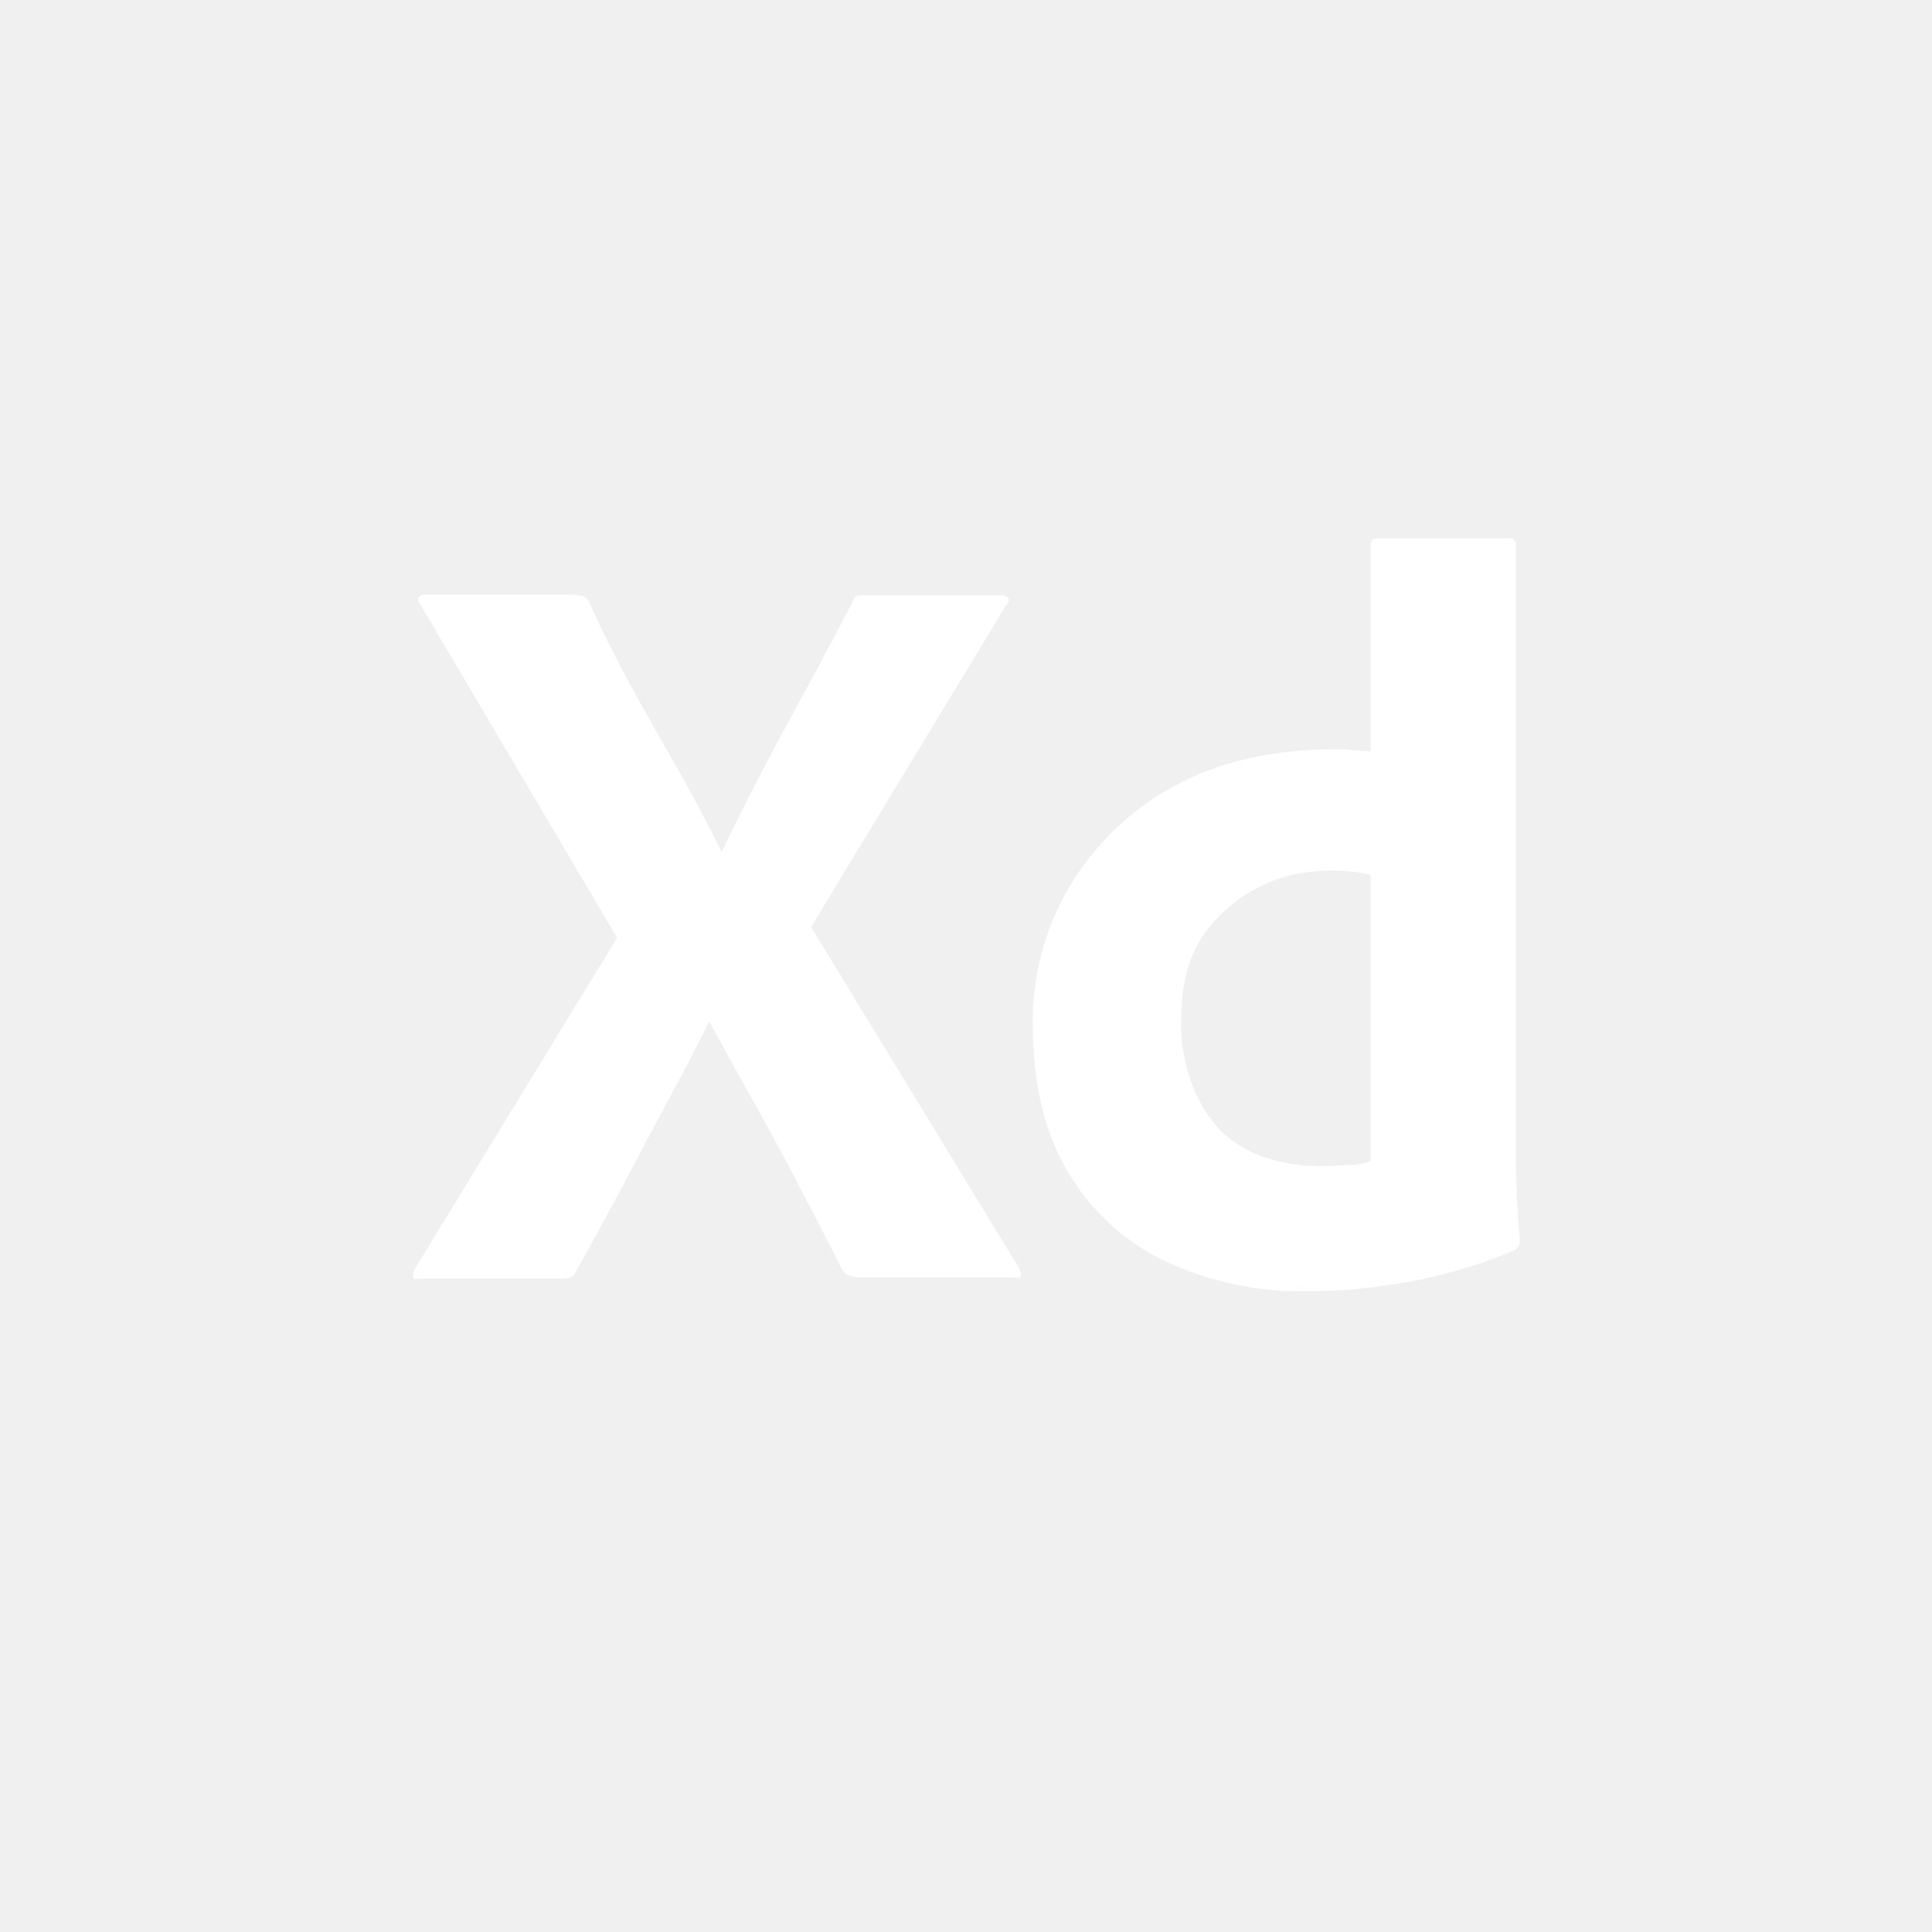
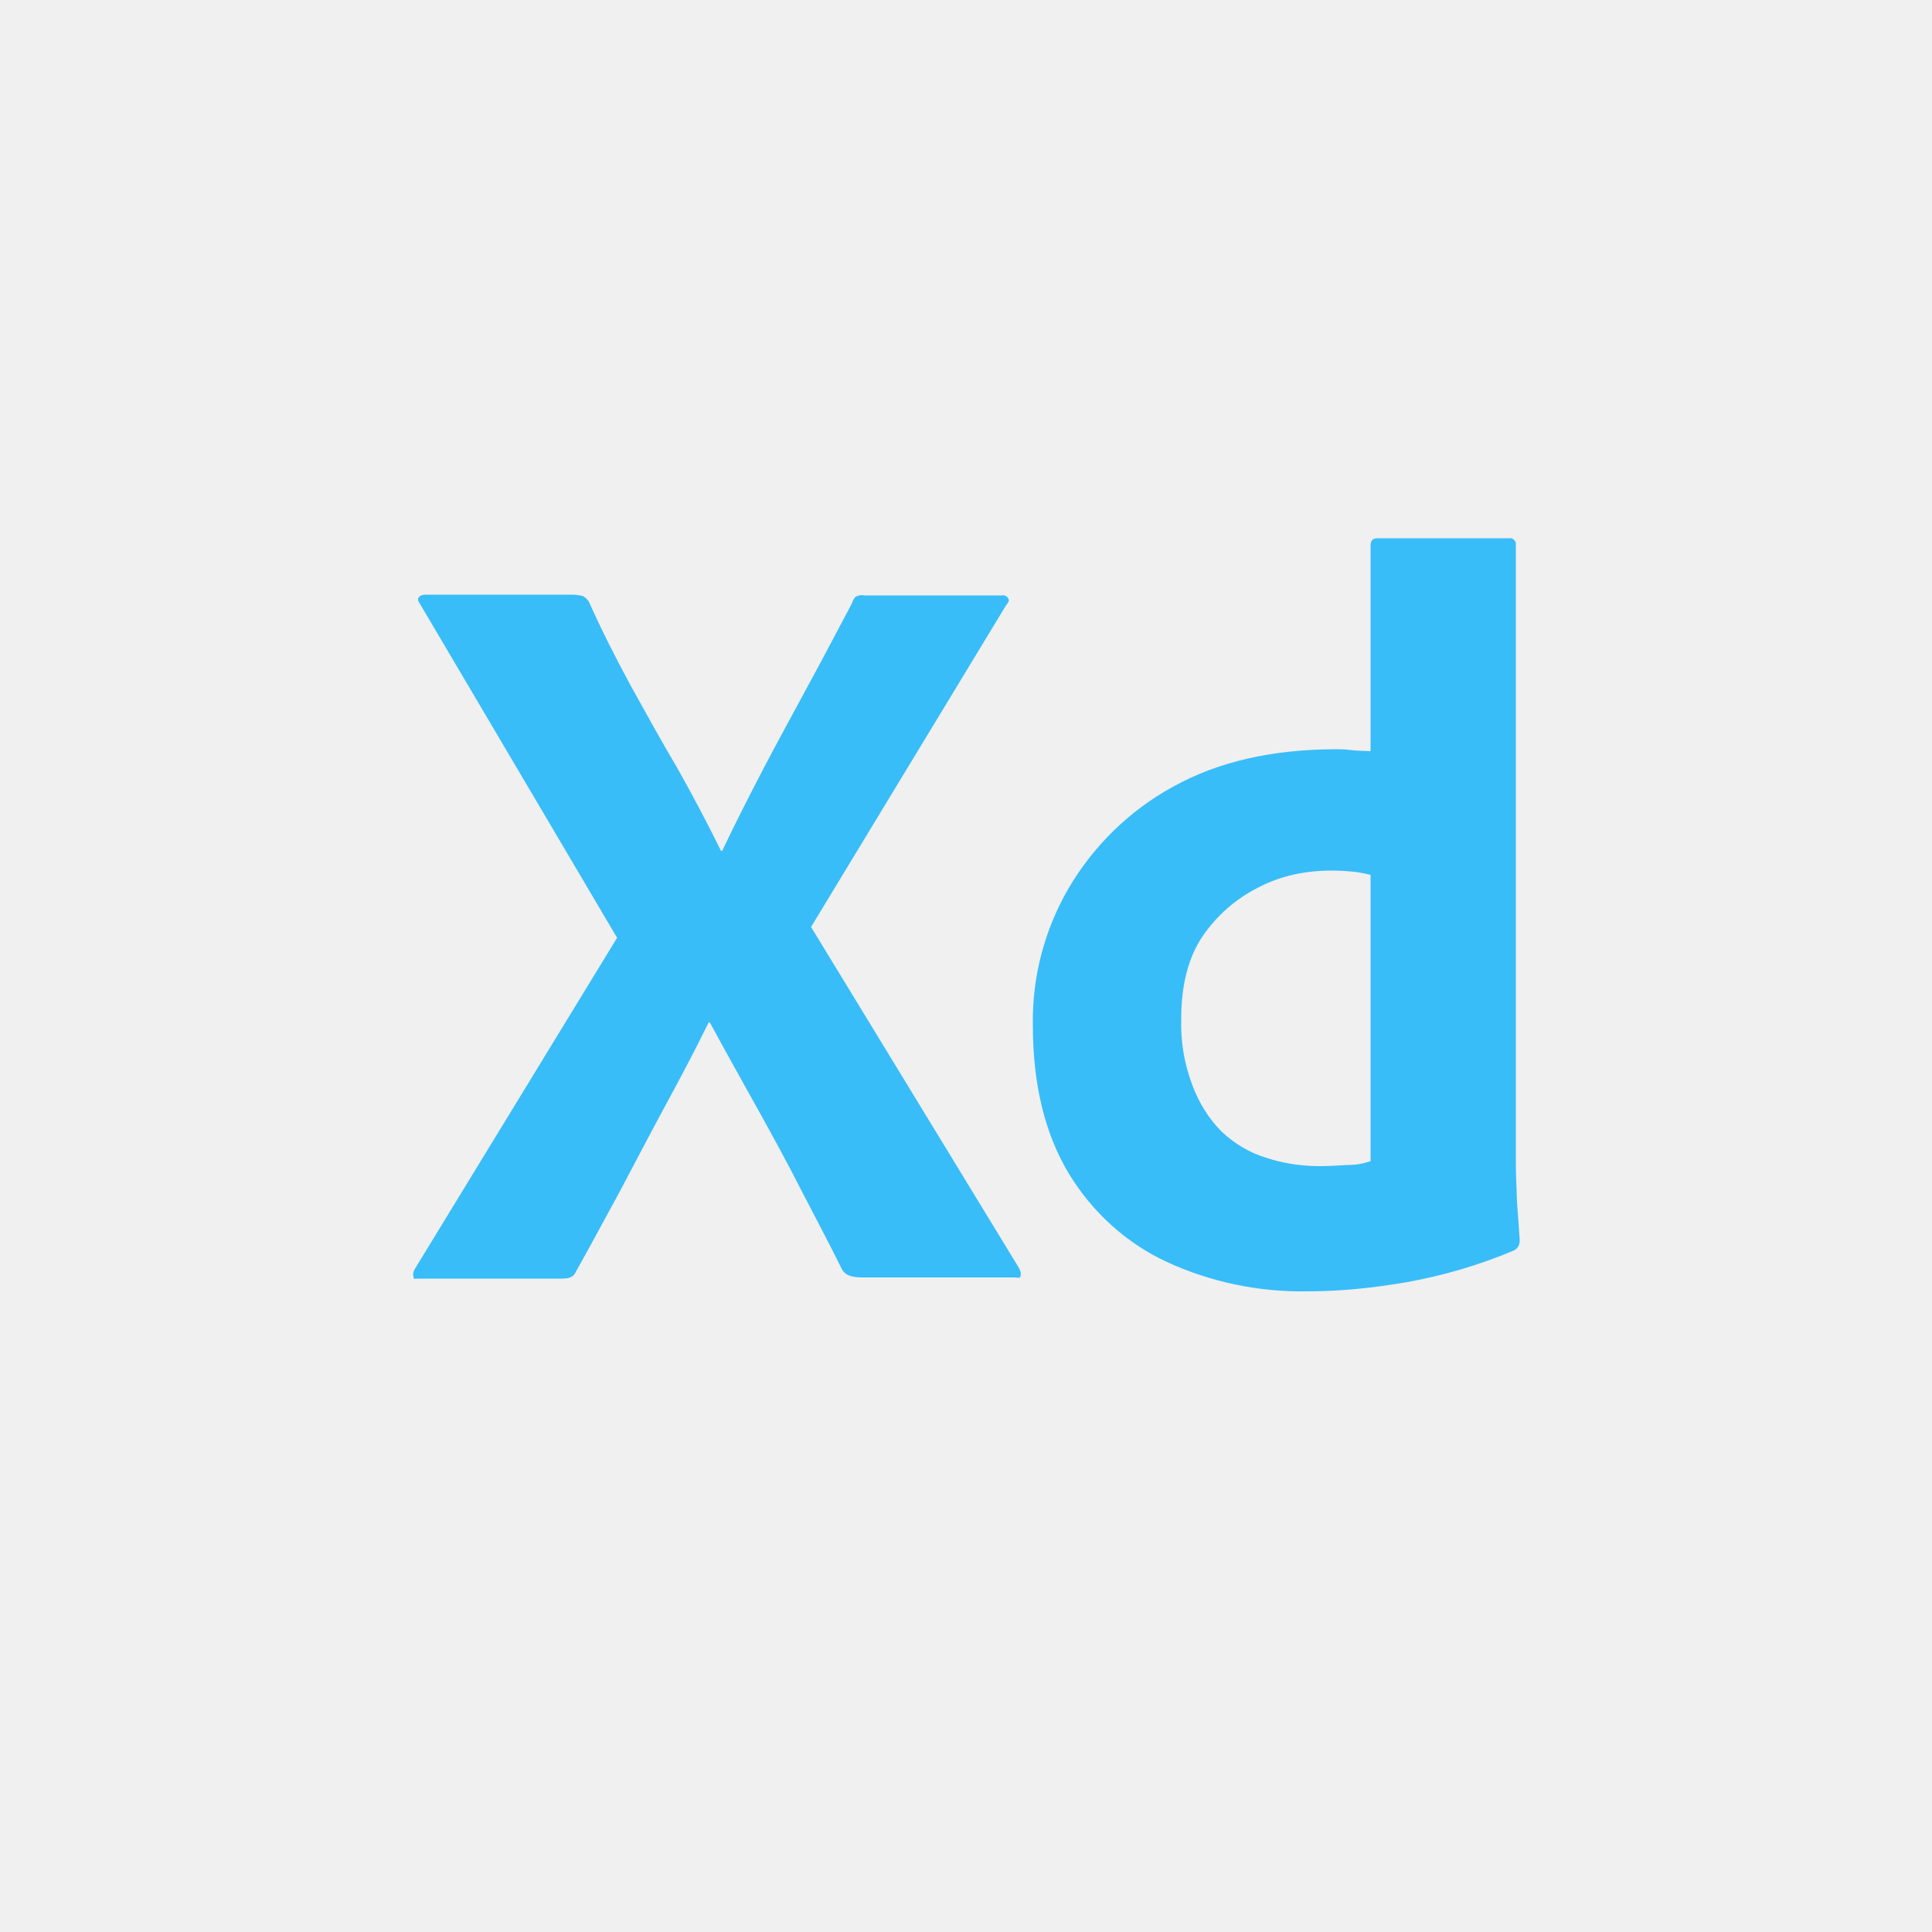
<svg xmlns="http://www.w3.org/2000/svg" version="1.1" id="Layer_1" x="0px" y="0px" viewBox="0 0 500 500" style="enable-background:new 0 0 500 500;" xml:space="preserve">
  <style type="text/css">
	.st0{fill:#470137;}
- 	.st1{fill:#FFF;}
+ 	.st1{fill:#38bdf8;}
</style>
  <g id="Layer_2_1_">
    <g id="Surfaces">
      <g id="UI_UX_Surface">
		</g>
    </g>
    <g id="Outlined_Mnemonics_Logos">
      <g id="Xd">
        <path class="st1" d="M260.4,156.6l-50.5,83.3l53.9,88.4c0.3,0.7,0.5,1.3,0.3,2c-0.2,0.7-0.8,0.2-1.9,0.3h-38.5     c-2.7,0-4.5-0.2-5.7-1.9c-3.5-7.1-7.2-14-10.8-21c-3.5-6.9-7.4-14-11.4-21.2c-4-7.2-8.1-14.5-12.1-21.9h-0.3     c-3.5,7.2-7.4,14.5-11.3,21.7c-3.9,7.2-7.7,14.5-11.4,21.5c-3.9,7.1-7.7,14.3-11.6,21.2c-0.7,1.7-2,1.9-3.9,1.9h-37     c-0.7,0-1.2,0.3-1.2-0.5c-0.2-0.7,0-1.3,0.3-1.9l52.4-85.8l-51-86.4c-0.5-0.7-0.7-1.3-0.3-1.7c0.3-0.5,1-0.7,1.7-0.7h38.2     c0.8,0,1.7,0.2,2.4,0.3c0.7,0.3,1.2,0.8,1.7,1.5c3.2,7.2,6.9,14.5,10.8,21.7c4,7.2,7.9,14.3,12.1,21.4c4,7.1,7.7,14.1,11.3,21.4     h0.3c3.5-7.4,7.2-14.6,10.9-21.7c3.7-7.1,7.6-14.1,11.4-21.2c3.9-7.1,7.6-14.3,11.3-21.2c0.2-0.7,0.5-1.3,1-1.7     c0.7-0.3,1.3-0.5,2.2-0.3h35.5c0.8-0.2,1.7,0.3,1.9,1.2C261.1,155.6,260.8,156.2,260.4,156.6L260.4,156.6z" />
        <path class="st1" d="M338.2,334.2c-12.5,0.2-24.9-2.4-36.2-7.6c-10.6-4.9-19.4-13-25.4-22.9c-6.2-10.3-9.3-23.1-9.3-38.4     c-0.2-12.5,3-24.7,9.3-35.5c6.4-10.9,15.7-20,26.8-26.1c11.8-6.6,25.9-9.8,42.6-9.8c0.8,0,2,0,3.5,0.2c1.5,0.2,3.2,0.2,5.2,0.3     v-53.2c0-1.2,0.5-1.9,1.7-1.9h34.2c0.8-0.2,1.5,0.5,1.7,1.2c0,0.2,0,0.3,0,0.3v160.3c0,3,0.2,6.4,0.3,10.1     c0.3,3.5,0.5,6.9,0.7,9.8c0,1.2-0.5,2.2-1.7,2.7c-8.8,3.7-18,6.4-27.4,8.1C355.5,333.3,347,334.2,338.2,334.2z M354.7,300.5     v-74.1c-1.5-0.3-3-0.7-4.5-0.8c-1.9-0.2-3.7-0.3-5.6-0.3c-6.6,0-13.1,1.3-19,4.4c-5.7,2.9-10.6,7.1-14.3,12.5     c-3.7,5.4-5.6,12.6-5.6,21.4c-0.2,5.9,0.8,11.8,2.9,17.3c1.7,4.5,4.2,8.6,7.6,12c3.2,3,7.1,5.4,11.4,6.7c4.5,1.5,9.3,2.2,14,2.2     c2.5,0,4.9-0.2,7.1-0.3C350.8,301.5,352.7,301.2,354.7,300.5z" />
      </g>
    </g>
  </g>
</svg>
